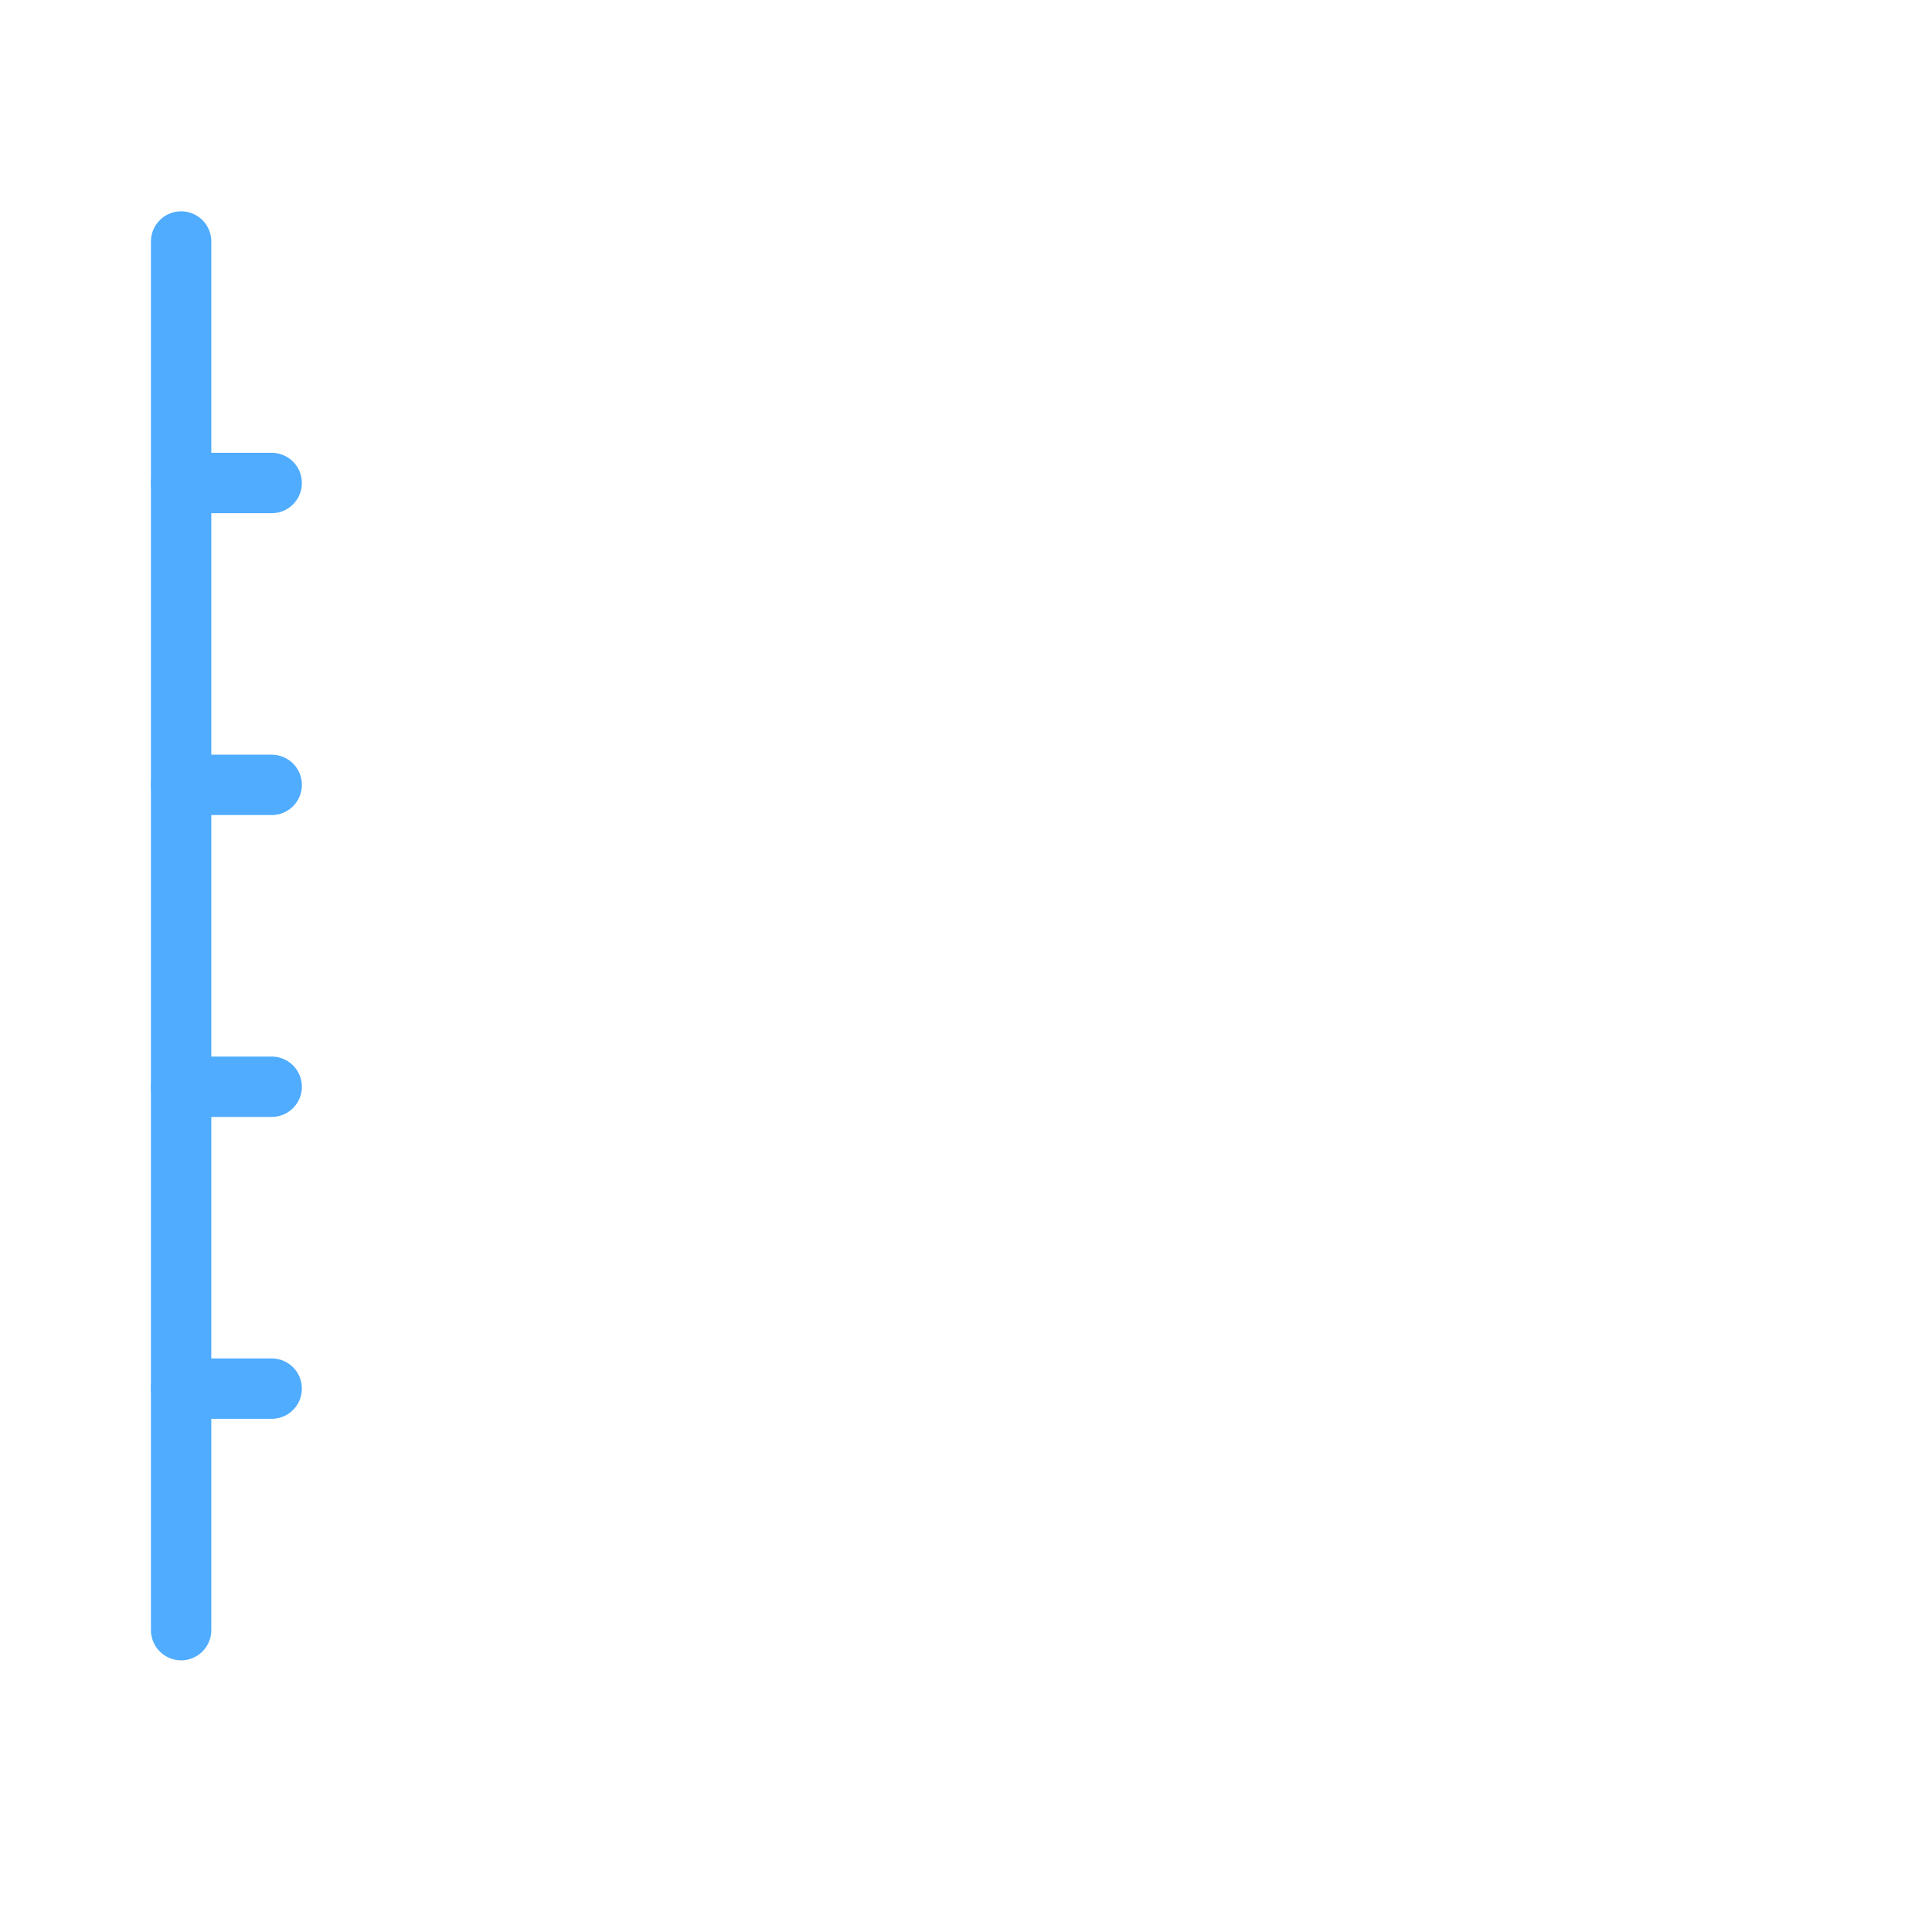
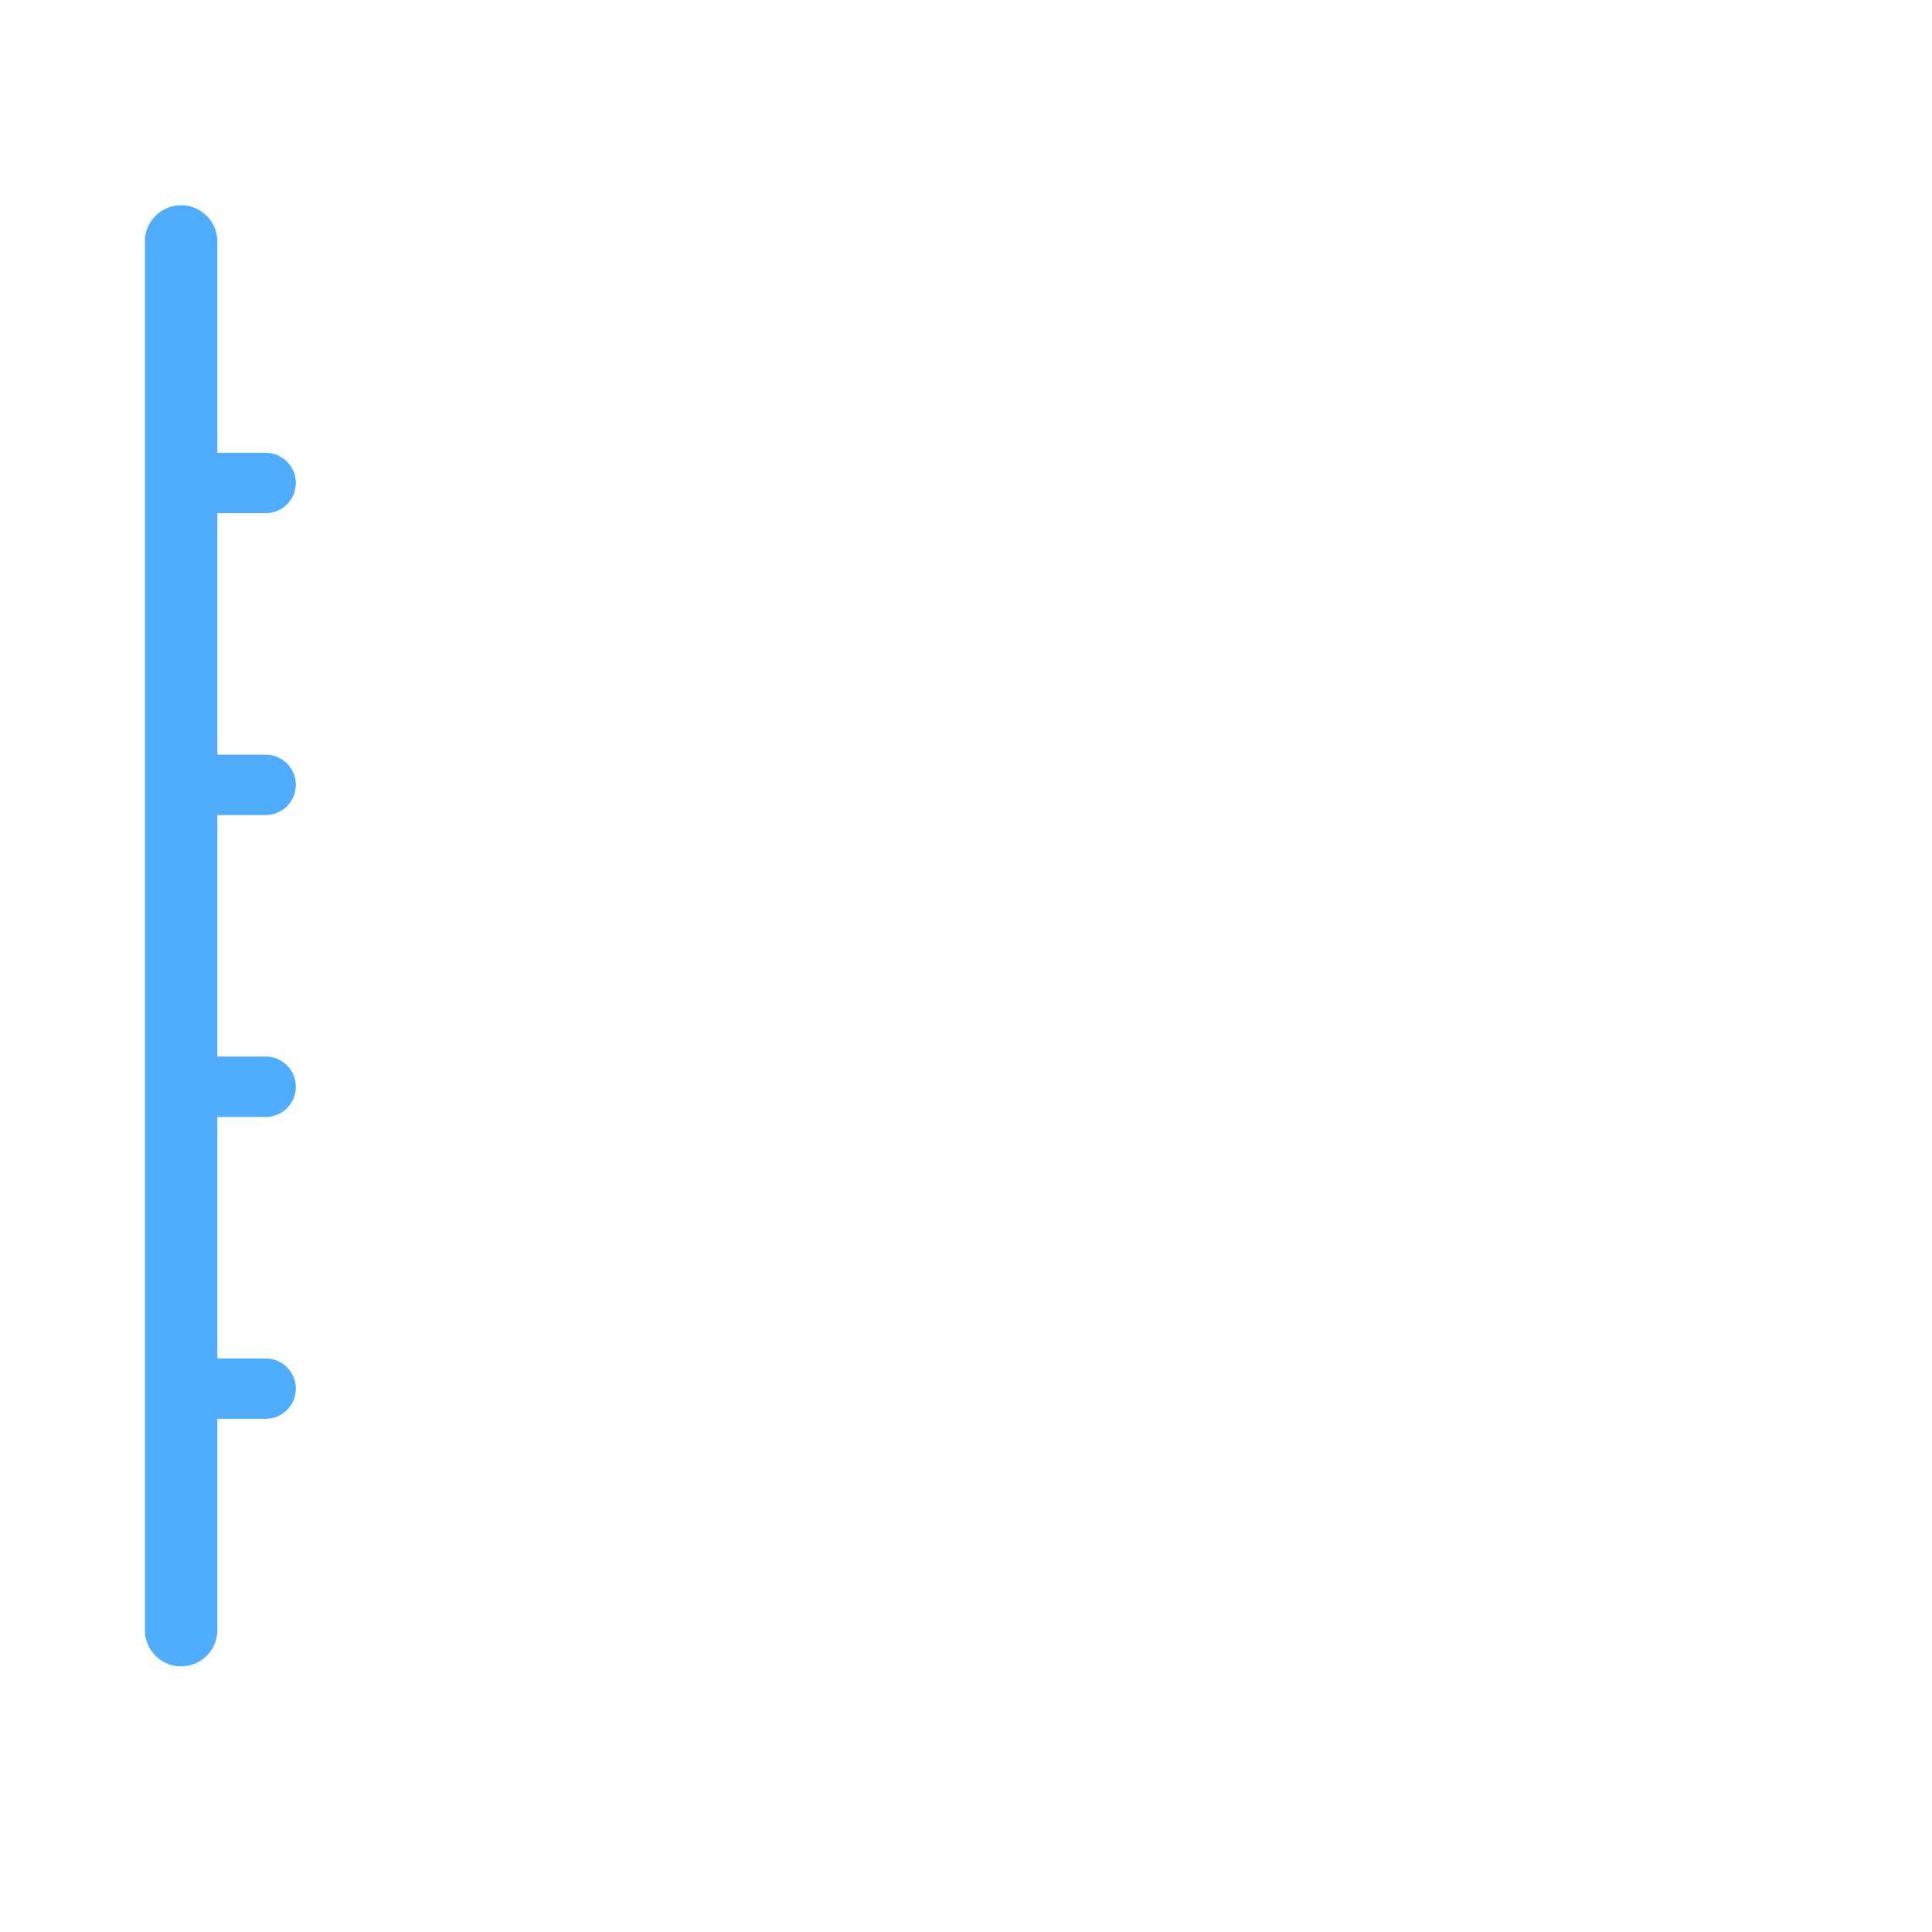
- <svg xmlns="http://www.w3.org/2000/svg" viewBox="0 0 128 128" fill="none" stroke-width="5" stroke-linecap="round" stroke-linejoin="round">
+ <svg xmlns="http://www.w3.org/2000/svg" viewBox="0 0 160 160" fill="none" stroke-width="6" stroke-linecap="round" stroke-linejoin="round">
  <defs>
    <linearGradient id="formatGradient" x1="0%" y1="0%" x2="100%" y2="100%">
      <stop offset="0%" style="stop-color:#4facfe;stop-opacity:1" />
      <stop offset="100%" style="stop-color:#00f2fe;stop-opacity:1" />
    </linearGradient>
  </defs>
-   <line x1="24" y1="32" x2="104" y2="32" stroke="url(#formatGradient)" />
-   <line x1="24" y1="52" x2="104" y2="52" stroke="url(#formatGradient)" />
-   <line x1="24" y1="72" x2="76" y2="72" stroke="url(#formatGradient)" />
-   <line x1="24" y1="92" x2="88" y2="92" stroke="url(#formatGradient)" />
-   <line x1="12" y1="16" x2="12" y2="108" stroke="#4facfe" stroke-width="4" />
-   <line x1="12" y1="32" x2="18" y2="32" stroke="#4facfe" stroke-width="4" />
-   <line x1="12" y1="52" x2="18" y2="52" stroke="#4facfe" stroke-width="4" />
-   <line x1="12" y1="72" x2="18" y2="72" stroke="#4facfe" stroke-width="4" />
-   <line x1="12" y1="92" x2="18" y2="92" stroke="#4facfe" stroke-width="4" />
+   <line x1="30" y1="40" x2="130" y2="40" stroke="url(#formatGradient)" stroke-width="6" />
+   <line x1="30" y1="65" x2="130" y2="65" stroke="url(#formatGradient)" stroke-width="6" />
+   <line x1="30" y1="90" x2="95" y2="90" stroke="url(#formatGradient)" stroke-width="6" />
+   <line x1="30" y1="115" x2="110" y2="115" stroke="url(#formatGradient)" stroke-width="6" />
+   <line x1="15" y1="20" x2="15" y2="135" stroke="#4facfe" stroke-width="6" />
+   <line x1="15" y1="40" x2="22" y2="40" stroke="#4facfe" stroke-width="5" />
+   <line x1="15" y1="65" x2="22" y2="65" stroke="#4facfe" stroke-width="5" />
+   <line x1="15" y1="90" x2="22" y2="90" stroke="#4facfe" stroke-width="5" />
+   <line x1="15" y1="115" x2="22" y2="115" stroke="#4facfe" stroke-width="5" />
</svg>
